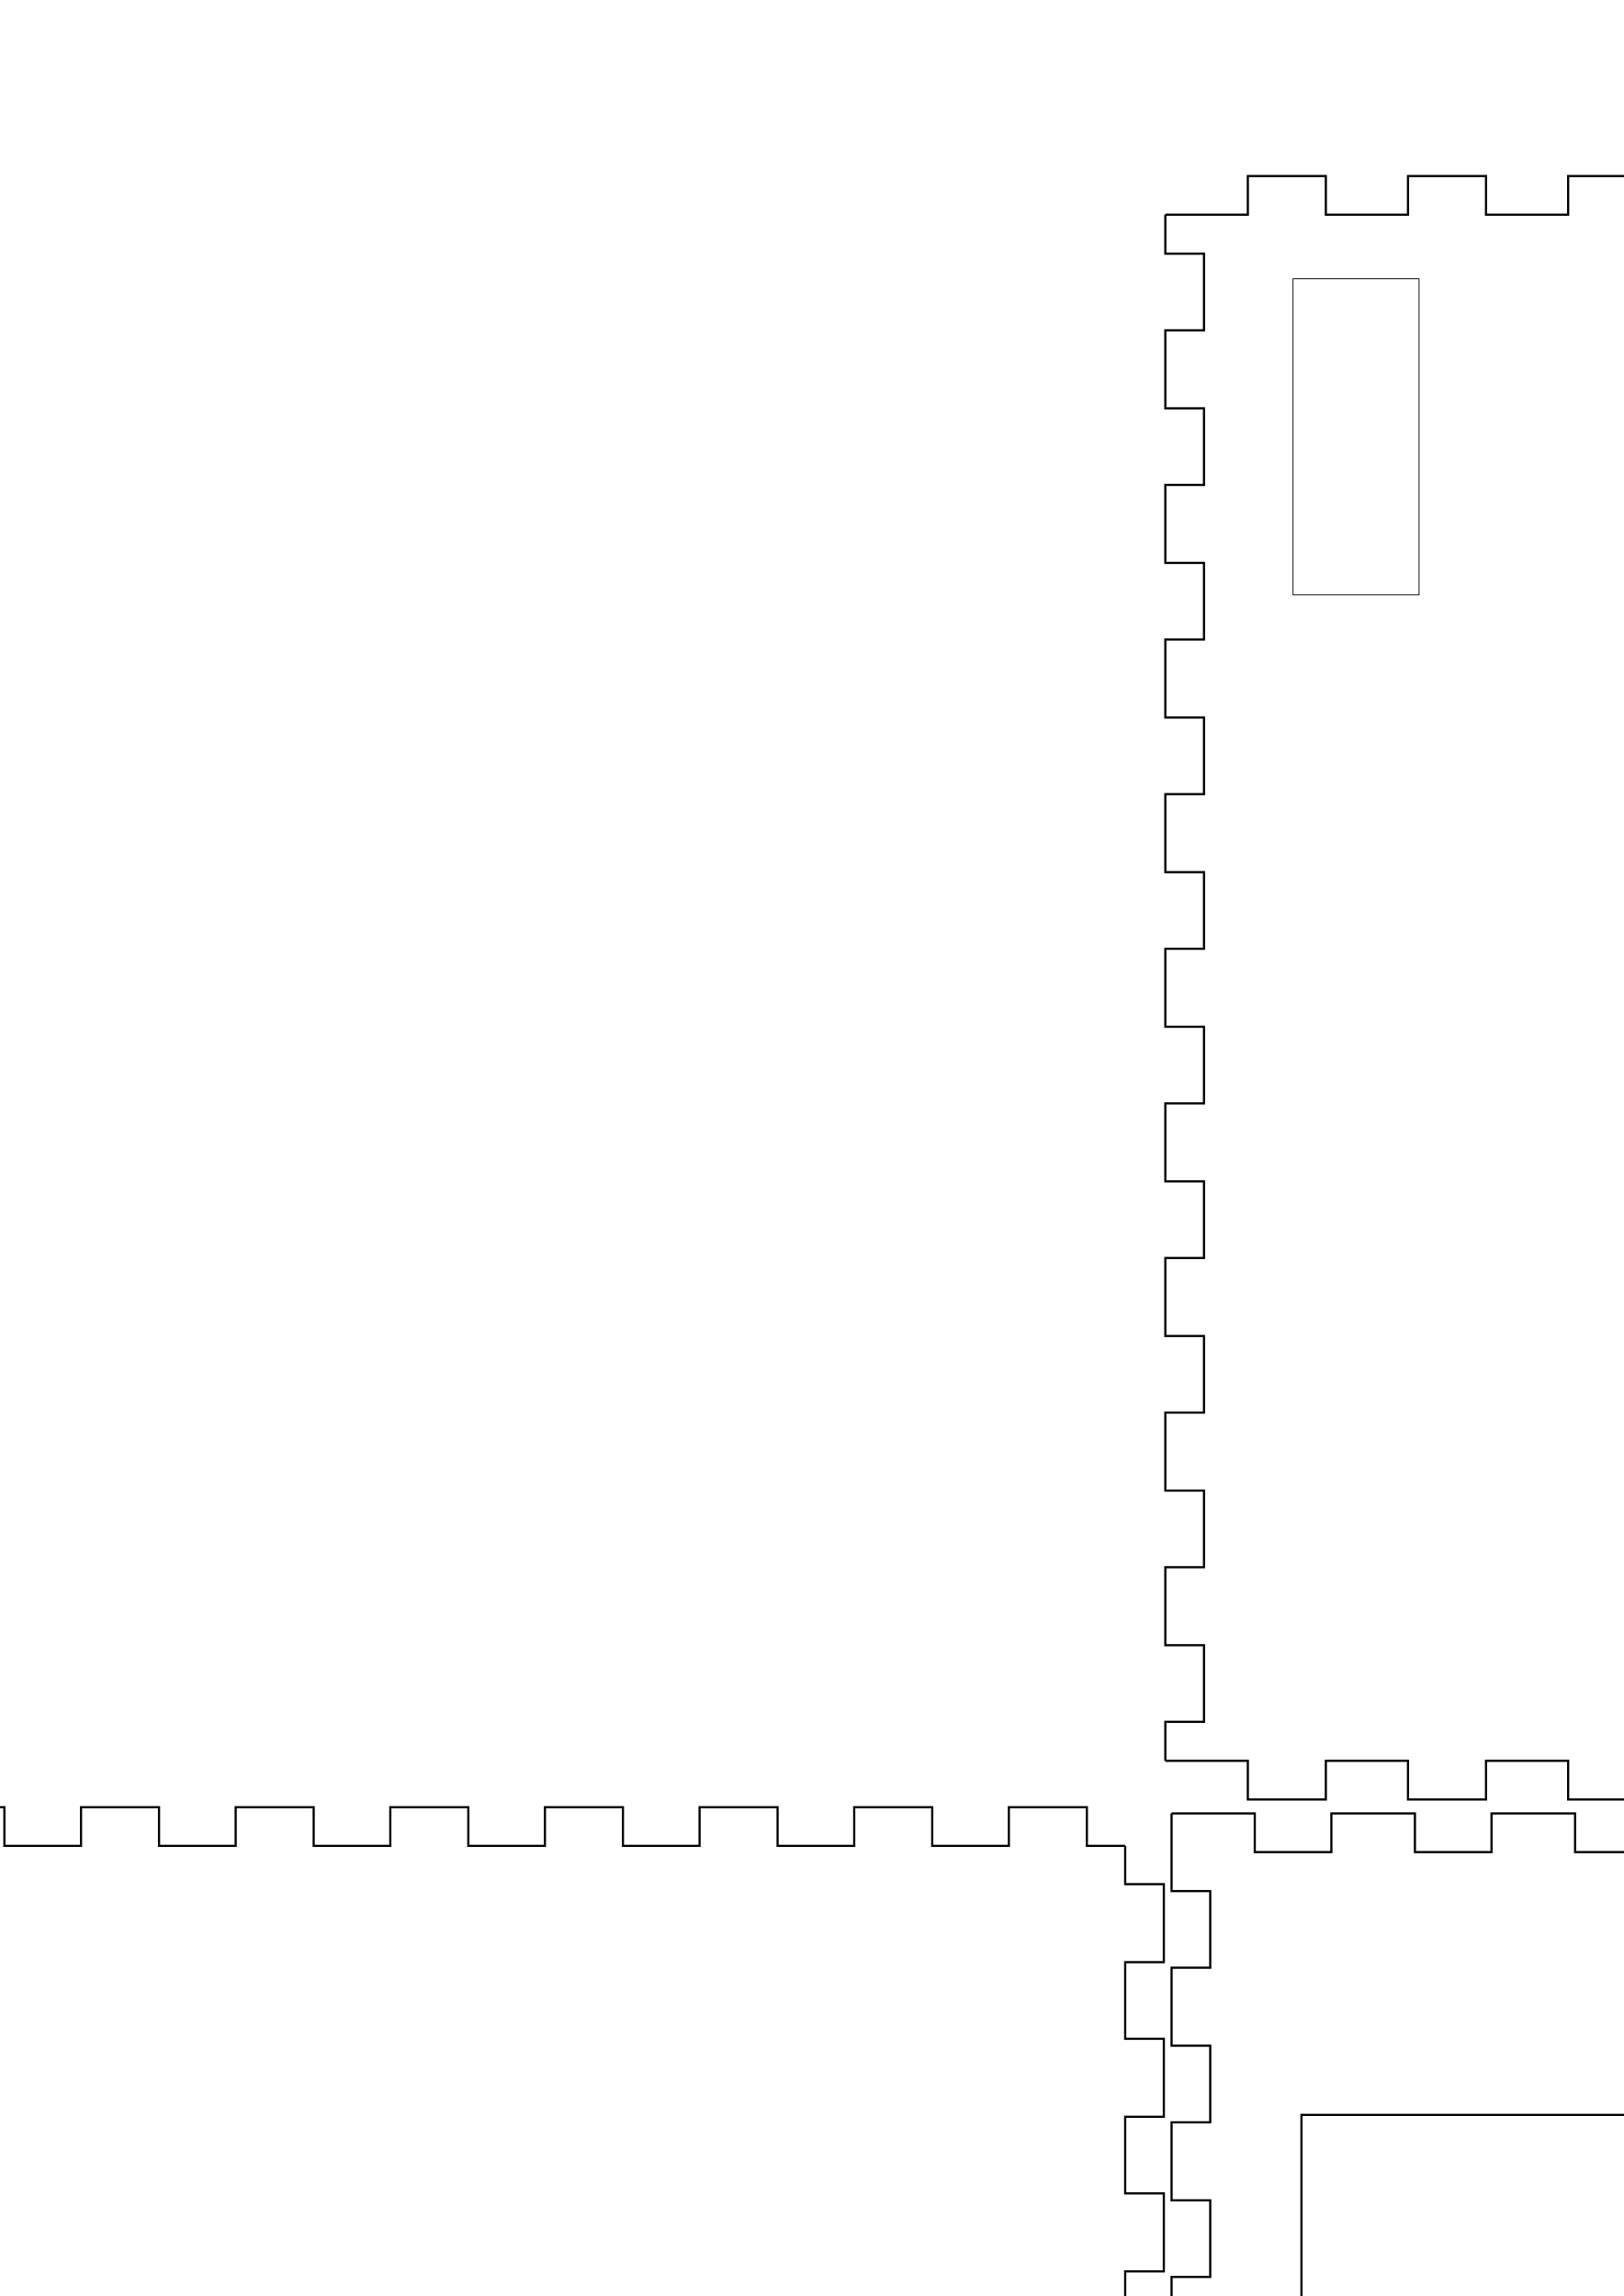
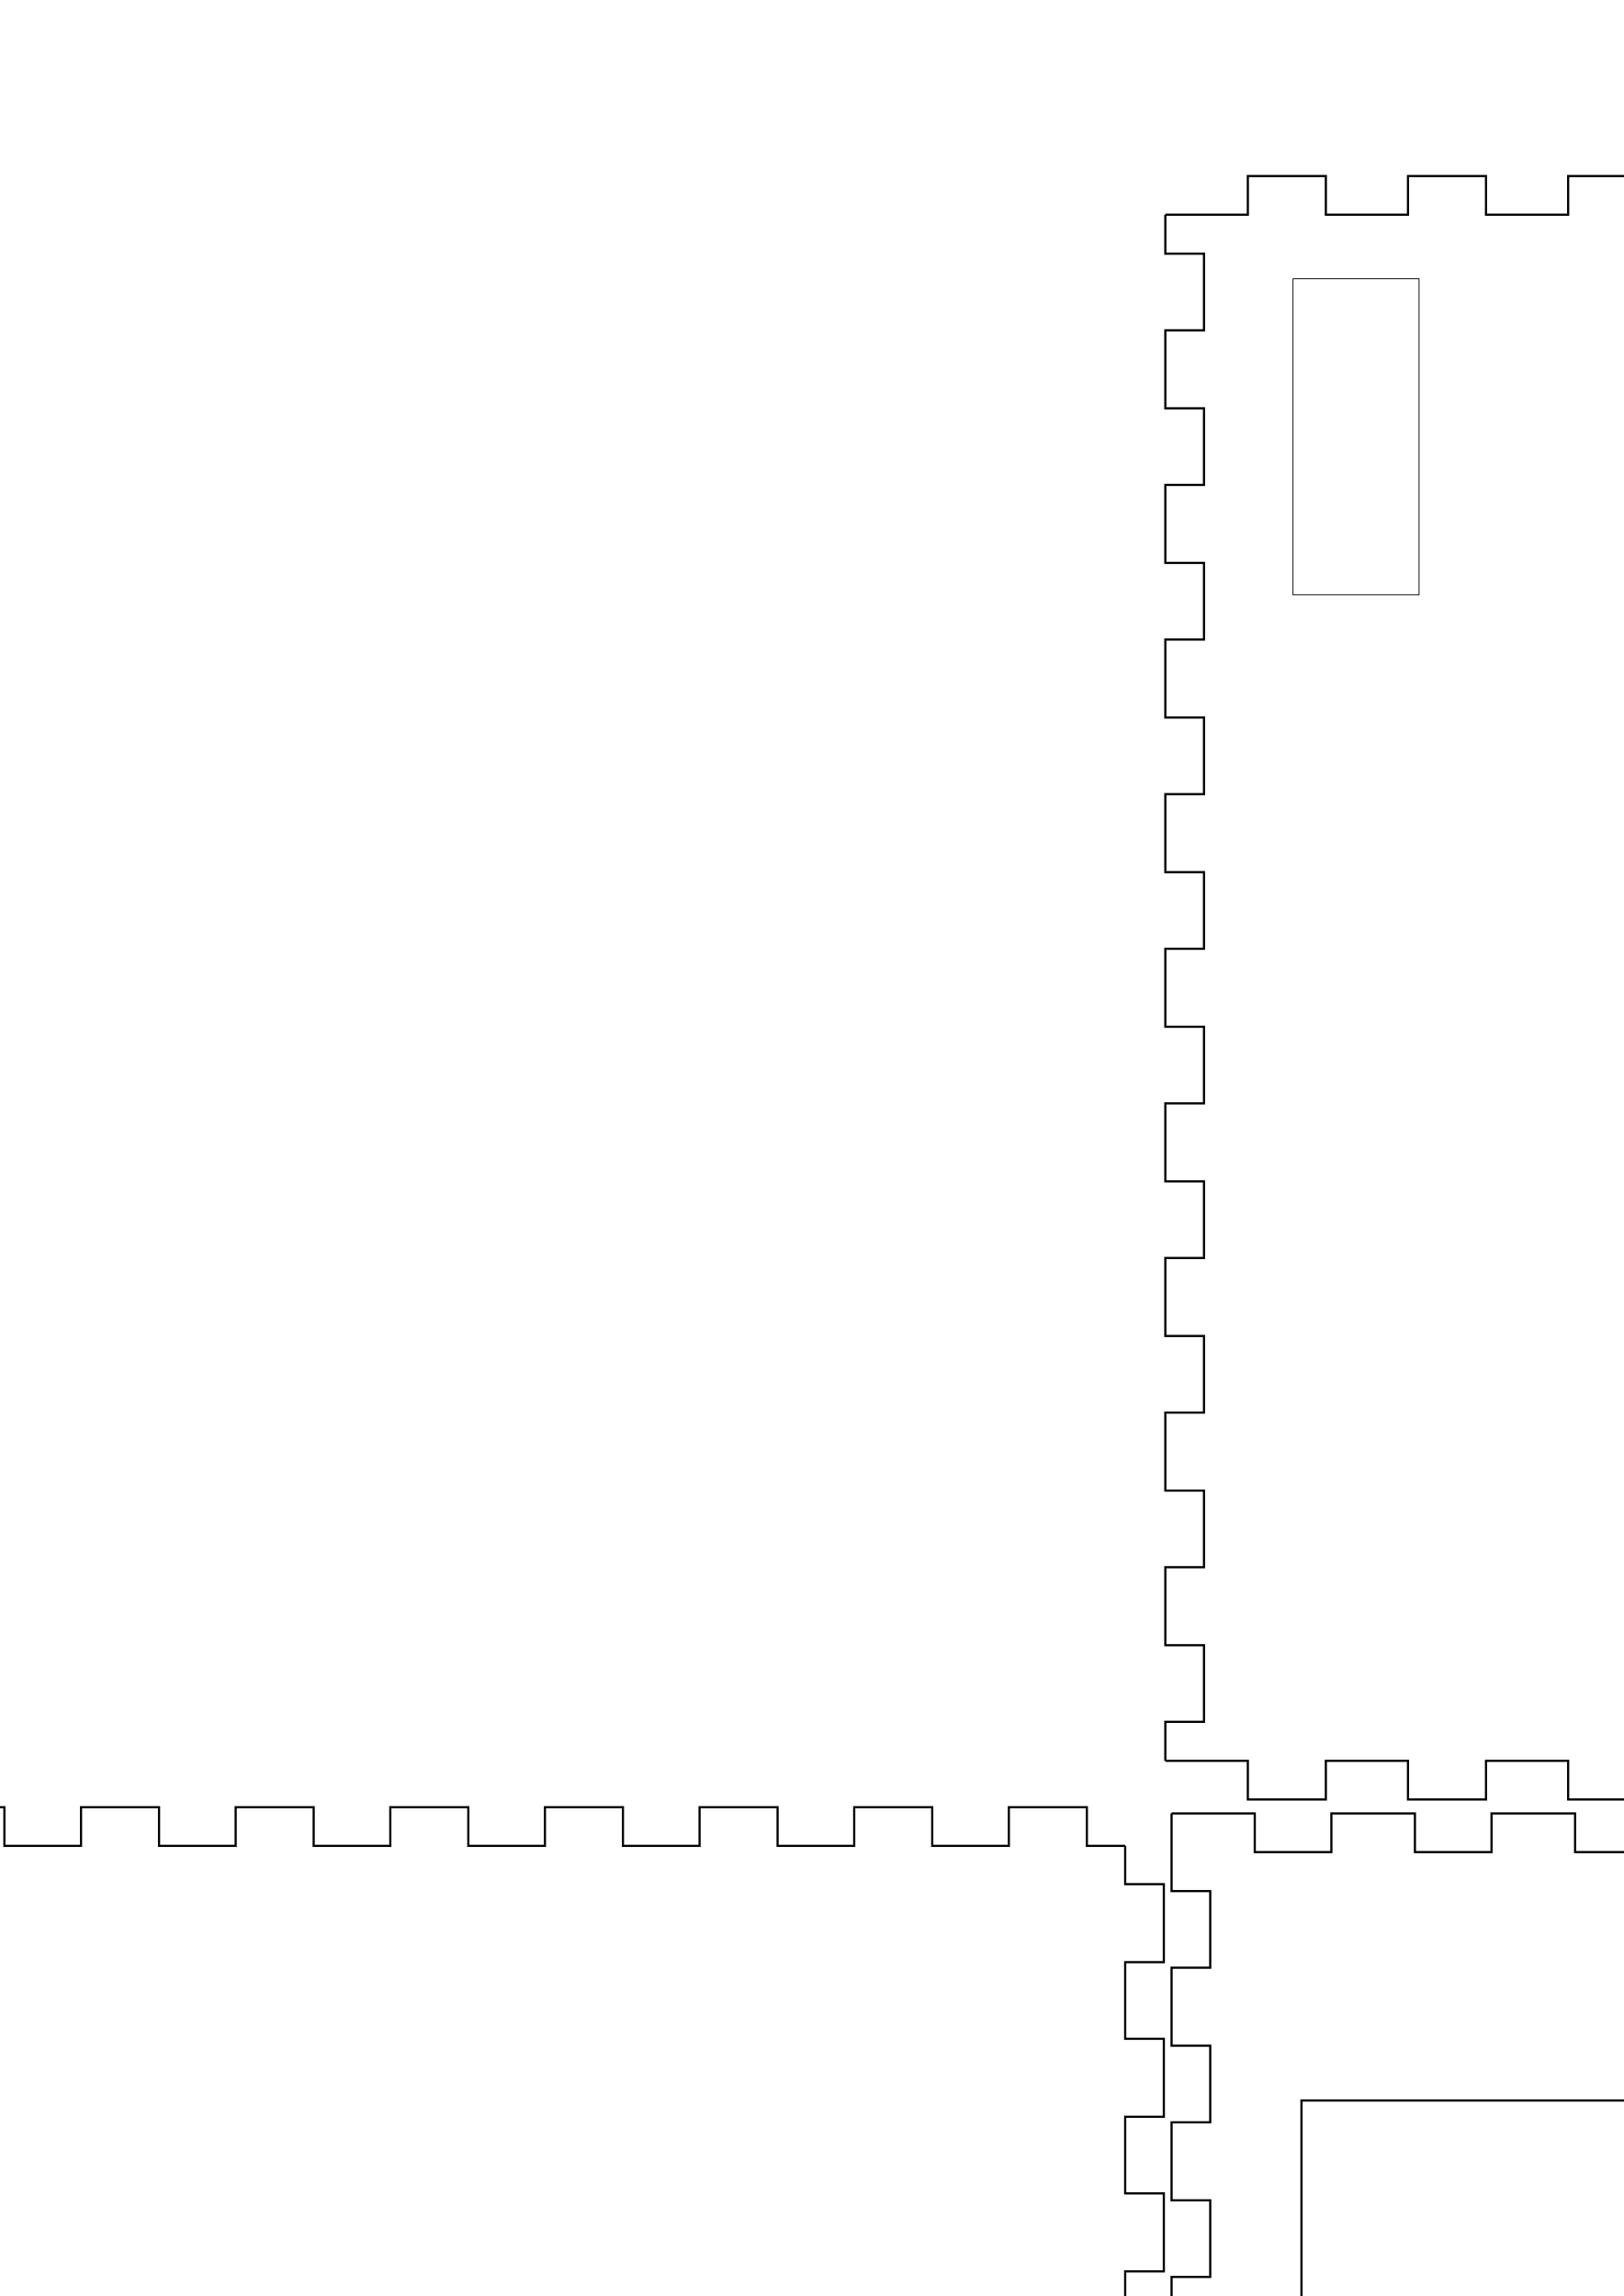
<svg xmlns="http://www.w3.org/2000/svg" width="210mm" height="297mm" viewBox="0 0 744.094 1052.362" id="svg2" version="1.1">
  <defs id="defs4" />
  <g id="layer1">
    <g id="g3408" transform="matrix(0,-1,1,0,-1299.02,1654.9)">
      <rect y="-15.155" x="223.741" height="432.212" width="661.328" id="rect3406" style="fill:#ff0000;fill-opacity:1;stroke:none;stroke-opacity:1" />
      <rect y="-19.178" x="223.892" height="440.327" width="584.291" id="rect3336" style="fill:#29867e;fill-opacity:1;stroke:none;stroke-opacity:1" />
      <rect y="22.189" x="224.704" height="350.888" width="580.582" id="rect3391" style="fill:#000080;fill-opacity:1;stroke:none;stroke-opacity:1" />
      <rect y="38.076" x="237.143" height="307.857" width="545.714" id="rect3395" style="fill:#000000;fill-opacity:1;stroke:none;stroke-opacity:1" />
    </g>
    <g id="g3967" transform="translate(-217.1429,80)">
      <path id="path3525" style="fill:none;stroke:#000000" d="m 751.181,1516.535 37.805,0 0,-17.716 35.752,0 0,17.716 37.645,0 0,-17.716 35.752,0 0,17.716 37.645,0 0,-17.716 35.752,0 0,17.716 37.645,0 0,-17.716 35.752,0 0,17.716 37.645,0 0,-17.716 35.752,0 0,17.716 37.645,0 0,-17.716 35.752,0 0,17.716 37.805,0" />
      <path id="path3527" style="fill:none;stroke:#000000" d="m 1229.528,1516.535 0,17.876 -17.717,0 0,35.114 17.717,0 0,35.752 -17.717,0 0,35.114 17.717,0 0,35.752 -17.717,0 0,35.114 17.717,0 0,35.752 -17.717,0 0,35.114 17.717,0 0,35.752 -17.717,0 0,35.114 17.717,0 0,35.752 -17.717,0 0,35.114 17.717,0 0,35.752 -17.717,0 0,35.114 17.717,0 0,35.752 -17.717,0 0,35.114 17.717,0 0,35.752 -17.717,0 0,35.114 17.717,0 0,35.752 -17.717,0 0,35.114 17.717,0 0,17.876" />
      <path id="path3529" style="fill:none;stroke:#000000" d="m 1229.528,2225.197 -37.805,0 0,17.716 -35.752,0 0,-17.716 -37.645,0 0,17.716 -35.752,0 0,-17.716 -37.645,0 0,17.716 -35.752,0 0,-17.716 -37.645,0 0,17.716 -35.752,0 0,-17.716 -37.645,0 0,17.716 -35.752,0 0,-17.716 -37.645,0 0,17.716 -35.752,0 0,-17.716 -37.805,0" />
      <path id="path3531" style="fill:none;stroke:#000000" d="m 751.181,2225.197 0,-17.876 17.717,0 0,-35.114 -17.717,0 0,-35.752 17.717,0 0,-35.114 -17.717,0 0,-35.752 17.717,0 0,-35.114 -17.717,0 0,-35.752 17.717,0 0,-35.114 -17.717,0 0,-35.752 17.717,0 0,-35.114 -17.717,0 0,-35.752 17.717,0 0,-35.114 -17.717,0 0,-35.752 17.717,0 0,-35.114 -17.717,0 0,-35.752 17.717,0 0,-35.114 -17.717,0 0,-35.752 17.717,0 0,-35.114 -17.717,0 0,-35.752 17.717,0 0,-35.114 -17.717,0 0,-17.876" />
    </g>
    <g id="g3973" transform="translate(-214.2857,77.14286)">
      <path id="path3533" style="fill:none;stroke:#000000" d="m 21.26,768.898 17.557,0 0,-17.717 35.752,0 0,17.717 35.114,0 0,-17.717 35.752,0 0,17.717 35.114,0 0,-17.717 35.752,0 0,17.717 35.114,0 0,-17.717 35.752,0 0,17.717 35.114,0 0,-17.717 35.752,0 0,17.717 35.114,0 0,-17.717 35.752,0 0,17.717 35.114,0 0,-17.717 35.752,0 0,17.717 35.114,0 0,-17.717 35.752,0 0,17.717 35.114,0 0,-17.717 35.752,0 0,17.717 35.114,0 0,-17.717 35.752,0 0,17.717 17.557,0" />
      <path id="path3535" style="fill:none;stroke:#000000" d="m 729.921,768.898 0,17.557 17.717,0 0,35.752 -17.717,0 0,35.114 17.717,0 0,35.752 -17.717,0 0,35.114 17.717,0 0,35.752 -17.717,0 0,35.114 17.717,0 0,35.752 -17.717,0 0,35.114 17.717,0 0,35.752 -17.717,0 0,35.114 17.717,0 0,35.752 -17.717,0 0,35.114 17.717,0 0,35.752 -17.717,0 0,35.114 17.717,0 0,35.752 -17.717,0 0,35.114 17.717,0 0,35.752 -17.717,0 0,35.114 17.717,0 0,35.752 -17.717,0 0,17.557" />
      <path id="path3537" style="fill:none;stroke:#000000" d="m 729.921,1477.559 -17.557,0 0,17.716 -35.752,0 0,-17.716 -35.114,0 0,17.716 -35.752,0 0,-17.716 -35.114,0 0,17.716 -35.752,0 0,-17.716 -35.114,0 0,17.716 -35.752,0 0,-17.716 -35.114,0 0,17.716 -35.752,0 0,-17.716 -35.114,0 0,17.716 -35.752,0 0,-17.716 -35.114,0 0,17.716 -35.752,0 0,-17.716 -35.114,0 0,17.716 -35.752,0 0,-17.716 -35.114,0 0,17.716 -35.752,0 0,-17.716 -35.114,0 0,17.716 -35.752,0 0,-17.716 -17.557,0" />
      <path id="path3539" style="fill:none;stroke:#000000" d="m 21.26,1477.559 0,-17.557 -17.717,0 0,-35.752 17.717,0 0,-35.114 -17.717,0 0,-35.752 17.717,0 0,-35.114 -17.717,0 0,-35.752 17.717,0 0,-35.114 -17.717,0 0,-35.752 17.717,0 0,-35.114 -17.717,0 0,-35.752 17.717,0 0,-35.114 -17.717,0 0,-35.752 17.717,0 0,-35.114 -17.717,0 0,-35.752 17.717,0 0,-35.114 -17.717,0 0,-35.752 17.717,0 0,-35.114 -17.717,0 0,-35.752 17.717,0 0,-35.114 -17.717,0 0,-35.752 17.717,0 0,-17.557" />
    </g>
+     <g id="g3991" transform="translate(-217.1429,88.57143)">
+       <path id="path3557" style="fill:none;stroke:#000000" d="m 1980.709,751.181 38.123,0 0,17.717 35.114,0 0,-17.717 38.283,0 0,17.717 35.114,0 0,-17.717 38.283,0 0,17.717 35.114,0 0,-17.717 38.283,0 0,17.717 35.114,0 0,-17.717 38.283,0 0,17.717 35.114,0 0,-17.717 38.283,0 0,17.717 35.114,0 0,-17.717 38.123,0" />
+       <path id="path3559" style="fill:none;stroke:#000000" d="m 2459.055,751.181 0,35.593 -17.716,0 0,35.114 17.716,0 0,35.752 -17.716,0 0,35.114 17.716,0 0,35.752 -17.716,0 0,35.114 17.716,0 0,35.752 -17.716,0 0,35.114 17.716,0 0,35.752 -17.716,0 0,35.114 17.716,0 0,35.752 -17.716,0 0,35.114 17.716,0 0,35.752 -17.716,0 0,35.114 17.716,0 0,35.752 -17.716,0 0,35.114 17.716,0 0,35.752 -17.716,0 0,35.114 17.716,0 0,35.752 -17.716,0 0,35.114 17.716,0 0,35.593" />
+       <path id="path3561" style="fill:none;stroke:#000000" d="m 2459.055,1495.276 -38.123,0 0,-17.716 -35.114,0 0,17.716 -38.283,0 0,-17.716 -35.114,0 0,17.716 -38.283,0 0,-17.716 -35.114,0 0,17.716 -38.283,0 0,-17.716 -35.114,0 0,17.716 -38.283,0 0,-17.716 -35.114,0 0,17.716 -38.283,0 0,-17.716 -35.114,0 0,17.716 -38.123,0" />
+       <path id="path3563" style="fill:none;stroke:#000000" d="m 1980.709,1495.276 0,-35.593 17.716,0 0,-35.114 -17.716,0 0,-35.752 17.716,0 0,-35.114 -17.716,0 0,-35.752 17.716,0 0,-35.114 -17.716,0 0,-35.752 17.716,0 0,-35.114 -17.716,0 0,-35.752 17.716,0 0,-35.114 -17.716,0 0,-35.752 17.716,0 0,-35.114 -17.716,0 0,-35.752 17.716,0 0,-35.114 -17.716,0 0,-35.752 17.716,0 0,-35.114 -17.716,0 0,-35.752 17.716,0 0,-35.114 -17.716,0 0,-35.752 17.716,0 0,-35.114 -17.716,0 0,-35.593" />
+     </g>
+     <g id="g4185">
+       <g transform="translate(-217.1429,77.14286)" id="g3997">
+         <path d="m 751.181,21.26 37.805,0 0,-17.717 35.752,0 0,17.717 37.645,0 0,-17.717 35.752,0 0,17.717 37.645,0 0,-17.717 35.752,0 0,17.717 37.645,0 0,-17.717 35.752,0 0,17.717 37.645,0 0,-17.717 35.752,0 0,17.717 37.645,0 0,-17.717 35.752,0 0,17.717 37.805,0" style="fill:none;stroke:#000000" id="path3565" />
+         <path d="m 1229.528,21.26 0,17.876 -17.717,0 0,35.114 17.717,0 0,35.752 -17.717,0 0,35.114 17.717,0 0,35.752 -17.717,0 0,35.114 17.717,0 0,35.752 -17.717,0 0,35.114 17.717,0 0,35.752 -17.717,0 0,35.114 17.717,0 0,35.752 -17.717,0 0,35.114 17.717,0 0,35.752 -17.717,0 0,35.114 17.717,0 0,35.752 -17.717,0 0,35.114 17.717,0 0,35.752 -17.717,0 0,35.114 17.717,0 0,35.752 -17.717,0 0,35.114 17.717,0 0,17.876" style="fill:none;stroke:#000000" id="path3567" />
+         <path d="m 1229.528,729.921 -37.805,0 0,17.717 -35.752,0 0,-17.717 -37.645,0 0,17.717 -35.752,0 0,-17.717 -37.645,0 0,17.717 -35.752,0 0,-17.717 -37.645,0 0,17.717 -35.752,0 0,-17.717 -37.645,0 0,17.717 -35.752,0 0,-17.717 -37.645,0 0,17.717 -35.752,0 0,-17.717 -37.805,0" style="fill:none;stroke:#000000" id="path3569" />
+         <path d="m 751.181,729.921 0,-17.876 17.717,0 0,-35.114 -17.717,0 0,-35.752 17.717,0 0,-35.114 -17.717,0 0,-35.752 17.717,0 0,-35.114 -17.717,0 0,-35.752 17.717,0 0,-35.114 -17.717,0 0,-35.752 17.717,0 0,-35.114 -17.717,0 0,-35.752 17.717,0 0,-35.114 -17.717,0 0,-35.752 17.717,0 0,-35.114 -17.717,0 0,-35.752 17.717,0 0,-35.114 -17.717,0 0,-35.752 17.717,0 0,-35.114 -17.717,0 0,-35.752 17.717,0 0,-35.114 -17.717,0 0,-17.876" style="fill:none;stroke:#000000" id="path3571" />
+       </g>
+       <rect y="127.769" x="592.55" height="144.9" width="57.757" id="rect4003" style="fill:none;fill-opacity:1;stroke:#000000;stroke-width:0.386;stroke-opacity:1" />
+     </g>
+     <g id="g4184">
+       <g transform="translate(-217.1429,85.71428)" id="g3985">
+         <path d="m 1250.787,768.898 17.557,0 0,-17.717 35.752,0 0,17.717 35.114,0 0,-17.717 35.752,0 0,17.717 35.114,0 0,-17.717 35.752,0 0,17.717 35.114,0 0,-17.717 35.752,0 0,17.717 35.114,0 0,-17.717 35.752,0 0,17.717 35.114,0 0,-17.717 35.752,0 0,17.717 35.114,0 0,-17.717 35.752,0 0,17.717 35.114,0 0,-17.717 35.752,0 0,17.717 35.114,0 0,-17.717 35.752,0 0,17.717 35.114,0 0,-17.717 35.752,0 0,17.717 17.557,0" style="fill:none;stroke:#000000" id="path3549" />
+         <path d="m 1959.449,768.898 0,17.557 17.717,0 0,35.752 -17.717,0 0,35.114 17.717,0 0,35.752 -17.717,0 0,35.114 17.717,0 0,35.752 -17.717,0 0,35.114 17.717,0 0,35.752 -17.717,0 0,35.114 17.717,0 0,35.752 -17.717,0 0,35.114 17.717,0 0,35.752 -17.717,0 0,35.114 17.717,0 0,35.752 -17.717,0 0,35.114 17.717,0 0,35.752 -17.717,0 0,35.114 17.717,0 0,35.752 -17.717,0 0,35.114 17.717,0 0,35.752 -17.717,0 0,17.557" style="fill:none;stroke:#000000" id="path3551" />
+         <path d="m 1959.449,1477.559 -17.557,0 0,17.716 -35.752,0 0,-17.716 -35.114,0 0,17.716 -35.752,0 0,-17.716 -35.114,0 0,17.716 -35.752,0 0,-17.716 -35.114,0 0,17.716 -35.752,0 0,-17.716 -35.114,0 0,17.716 -35.752,0 0,-17.716 -35.114,0 0,17.716 -35.752,0 0,-17.716 -35.114,0 0,17.716 -35.752,0 0,-17.716 -35.114,0 0,17.716 -35.752,0 0,-17.716 -35.114,0 0,17.716 -35.752,0 0,-17.716 -35.114,0 0,17.716 -35.752,0 0,-17.716 -17.557,0" style="fill:none;stroke:#000000" id="path3553" />
+         <path d="m 1250.787,1477.559 0,-17.557 -17.716,0 0,-35.752 17.716,0 0,-35.114 -17.716,0 0,-35.752 17.716,0 0,-35.114 -17.716,0 0,-35.752 17.716,0 0,-35.114 -17.716,0 0,-35.752 17.716,0 0,-35.114 -17.716,0 0,-35.752 17.716,0 0,-35.114 -17.716,0 0,-35.752 17.716,0 0,-35.114 -17.716,0 0,-35.752 17.716,0 0,-35.114 -17.716,0 0,-35.752 17.716,0 0,-35.114 -17.716,0 0,-35.752 17.716,0 0,-35.114 -17.716,0 0,-35.752 17.716,0 0,-17.557" style="fill:none;stroke:#000000" id="path3555" />
+       </g>
+       <g id="text4805" style="font-style:normal;font-weight:normal;font-size:150.254px;line-height:125%;font-family:sans-serif;text-align:center;letter-spacing:0px;word-spacing:0px;text-anchor:middle;fill:#fe1313;fill-opacity:1;stroke:none;stroke-width:1px;stroke-linecap:butt;stroke-linejoin:miter;stroke-opacity:1" transform="matrix(0,-1,1,0,0,0)">
+         <path id="path4177" style="font-style:normal;font-variant:normal;font-weight:normal;font-stretch:condensed;font-family:Impact;-inkscape-font-specification:'Impact Condensed';text-align:center;text-anchor:middle;fill:#fe1313;fill-opacity:1" d="m -1322.25,1131.405 52.31,0 0,23.771 -21.423,0 0,22.523 19.075,0 0,22.597 -19.075,0 0,49.889 -30.887,0 0,-118.779 z" />
+         <path id="path4179" style="font-style:normal;font-variant:normal;font-weight:normal;font-stretch:condensed;font-family:Impact;-inkscape-font-specification:'Impact Condensed';text-align:center;text-anchor:middle;fill:#fe1313;fill-opacity:1" d="m -1196.941,1167.354 -28.686,0 0,-8.804 q 0,-6.163 -1.101,-7.85 -1.101,-1.687 -3.668,-1.687 -2.788,0 -4.255,2.274 -1.394,2.274 -1.394,6.896 0,5.943 1.614,8.951 1.541,3.008 8.731,7.263 20.616,12.252 25.972,20.102 5.356,7.85 5.356,25.311 0,12.692 -3.008,18.708 -2.935,6.016 -11.445,10.124 -8.511,4.035 -19.809,4.035 -12.399,0 -21.203,-4.696 -8.731,-4.695 -11.445,-11.959 -2.715,-7.263 -2.715,-20.616 l 0,-7.777 28.686,0 0,14.453 q 0,6.676 1.174,8.584 1.247,1.907 4.329,1.907 3.081,0 4.549,-2.421 1.541,-2.421 1.541,-7.19 0,-10.491 -2.861,-13.719 -2.935,-3.228 -14.453,-10.785 -11.518,-7.63 -15.26,-11.078 -3.742,-3.448 -6.236,-9.538 -2.421,-6.089 -2.421,-15.553 0,-13.646 3.448,-19.956 3.522,-6.309 11.298,-9.831 7.777,-3.595 18.782,-3.595 12.032,0 20.469,3.888 8.51,3.888 11.225,9.831 2.788,5.869 2.788,20.029 l 0,4.695 z" />
+         <path id="path4181" style="font-style:normal;font-variant:normal;font-weight:normal;font-stretch:condensed;font-family:Impact;-inkscape-font-specification:'Impact Condensed';text-align:center;text-anchor:middle;fill:#fe1313;fill-opacity:1" d="m -1153.728,1131.405 0,118.779 -30.887,0 0,-118.779 30.887,0 z" />
+         <path id="path4183" style="font-style:normal;font-variant:normal;font-weight:normal;font-stretch:condensed;font-family:Impact;-inkscape-font-specification:'Impact Condensed';text-align:center;text-anchor:middle;fill:#fe1313;fill-opacity:1" d="m -1072.219,1131.405 0,118.779 -27.072,0 -16.067,-53.997 0,53.997 -25.825,0 0,-118.779 25.825,0 17.314,53.484 0,-53.484 25.825,0 z" />
+         <path id="path4185" style="font-style:normal;font-variant:normal;font-weight:normal;font-stretch:condensed;font-family:Impact;-inkscape-font-specification:'Impact Condensed';text-align:center;text-anchor:middle;fill:#fe1313;fill-opacity:1" d="m -1367.517,1319.222 0,118.78 -26.999,0 0,-80.189 -10.785,80.189 -19.148,0 -11.372,-78.355 0,78.355 -26.999,0 0,-118.78 39.984,0 q 1.761,10.711 3.742,25.238 l 4.255,30.227 7.043,-55.465 40.278,0 z" />
+         <path id="path4187" style="font-style:normal;font-variant:normal;font-weight:normal;font-stretch:condensed;font-family:Impact;-inkscape-font-specification:'Impact Condensed';text-align:center;text-anchor:middle;fill:#fe1313;fill-opacity:1" d="m -1329.513,1378.355 -27.806,0 0,-6.529 q 0,-11.298 2.568,-17.388 2.641,-6.163 10.491,-10.858 7.85,-4.695 20.396,-4.695 15.04,0 22.67,5.356 7.63,5.282 9.171,13.059 1.541,7.703 1.541,31.841 l 0,48.862 -28.833,0 0,-8.657 q -2.715,5.209 -7.043,7.85 -4.255,2.568 -10.198,2.568 -7.777,0 -14.306,-4.329 -6.456,-4.402 -6.456,-19.148 l 0,-7.997 q 0,-10.932 3.448,-14.893 3.448,-3.962 17.094,-9.244 14.6,-5.723 15.627,-7.703 1.027,-1.981 1.027,-8.07 0,-7.63 -1.174,-9.905 -1.101,-2.348 -3.742,-2.348 -3.008,0 -3.742,1.981 -0.734,1.907 -0.734,10.051 l 0,10.198 z m 9.391,13.353 q -7.117,5.209 -8.29,8.731 -1.101,3.522 -1.101,10.124 0,7.557 0.954,9.758 1.027,2.201 3.962,2.201 2.788,0 3.595,-1.688 0.88,-1.761 0.88,-9.097 l 0,-20.029 z" />
+         <path id="path4189" style="font-style:normal;font-variant:normal;font-weight:normal;font-stretch:condensed;font-family:Impact;-inkscape-font-specification:'Impact Condensed';text-align:center;text-anchor:middle;fill:#fe1313;fill-opacity:1" d="m -1249.031,1327.659 0,15.334 7.997,0 0,15.407 -7.997,0 0,52.09 q 0,9.611 0.954,10.711 1.027,1.101 8.29,1.101 l 0,15.7 -11.959,0 q -10.124,0 -14.453,-0.807 -4.329,-0.88 -7.63,-3.888 -3.301,-3.081 -4.109,-6.97 -0.807,-3.962 -0.807,-18.488 l 0,-49.449 -6.383,0 0,-15.407 6.383,0 0,-15.334 29.713,0 z" />
+         <path id="path4191" style="font-style:normal;font-variant:normal;font-weight:normal;font-stretch:condensed;font-family:Impact;-inkscape-font-specification:'Impact Condensed';text-align:center;text-anchor:middle;fill:#fe1313;fill-opacity:1" d="m -1167.448,1374.833 0,23.844 q 0,13.133 -1.321,19.295 -1.321,6.089 -5.649,11.445 -4.329,5.282 -11.152,7.85 -6.75,2.494 -15.554,2.494 -9.831,0 -16.654,-2.128 -6.823,-2.201 -10.638,-6.53 -3.742,-4.402 -5.356,-10.565 -1.614,-6.236 -1.614,-18.635 l 0,-24.944 q 0,-13.573 2.935,-21.203 2.935,-7.63 10.565,-12.252 7.63,-4.622 19.515,-4.622 9.978,0 17.094,3.008 7.19,2.935 11.078,7.704 3.888,4.769 5.282,9.831 1.467,5.062 1.467,15.407 z m -29.64,-7.337 q 0,-7.483 -0.807,-9.391 -0.807,-1.981 -3.448,-1.981 -2.641,0 -3.522,1.981 -0.88,1.907 -0.88,9.391 l 0,43.946 q 0,6.896 0.88,9.024 0.88,2.054 3.448,2.054 2.641,0 3.448,-1.908 0.88,-1.907 0.88,-8.217 l 0,-44.9 z" />
+         <path id="path4193" style="font-style:normal;font-variant:normal;font-weight:normal;font-stretch:condensed;font-family:Impact;-inkscape-font-specification:'Impact Condensed';text-align:center;text-anchor:middle;fill:#fe1313;fill-opacity:1" d="m -1128.344,1340.645 -0.514,9.244 q 3.448,-5.502 8.217,-8.217 4.769,-2.788 10.858,-2.788 11.885,0 18.708,11.005 3.742,-5.502 8.437,-8.217 4.695,-2.788 10.418,-2.788 7.557,0 12.472,3.668 4.989,3.668 6.383,9.024 1.394,5.282 1.394,17.241 l 0,69.184 -28.759,0 0,-63.462 q 0,-12.472 -0.88,-15.407 -0.807,-3.008 -3.888,-3.008 -3.155,0 -4.109,2.935 -0.88,2.935 -0.88,15.48 l 0,63.462 -28.759,0 0,-61.847 q 0,-14.306 -0.734,-17.168 -0.66,-2.861 -3.815,-2.861 -1.981,0 -3.375,1.541 -1.394,1.467 -1.541,3.668 -0.147,2.128 -0.147,9.171 l 0,67.497 -28.759,0 0,-97.357 29.273,0 z" />
+         <path id="path4195" style="font-style:normal;font-variant:normal;font-weight:normal;font-stretch:condensed;font-family:Impact;-inkscape-font-specification:'Impact Condensed';text-align:center;text-anchor:middle;fill:#fe1313;fill-opacity:1" d="m -1015.213,1378.355 -27.806,0 0,-6.529 q 0,-11.298 2.568,-17.388 2.641,-6.163 10.491,-10.858 7.85,-4.695 20.396,-4.695 15.04,0 22.67,5.356 7.63,5.282 9.171,13.059 1.541,7.703 1.541,31.841 l 0,48.862 -28.833,0 0,-8.657 q -2.715,5.209 -7.043,7.85 -4.255,2.568 -10.198,2.568 -7.777,0 -14.306,-4.329 -6.456,-4.402 -6.456,-19.148 l 0,-7.997 q 0,-10.932 3.448,-14.893 3.448,-3.962 17.094,-9.244 14.6,-5.723 15.627,-7.703 1.027,-1.981 1.027,-8.07 0,-7.63 -1.174,-9.905 -1.101,-2.348 -3.742,-2.348 -3.008,0 -3.742,1.981 -0.734,1.907 -0.734,10.051 l 0,10.198 z m 9.391,13.353 q -7.117,5.209 -8.29,8.731 -1.101,3.522 -1.101,10.124 0,7.557 0.954,9.758 1.027,2.201 3.962,2.201 2.788,0 3.595,-1.688 0.88,-1.761 0.88,-9.097 l 0,-20.029 z" />
+         <path id="path4197" style="font-style:normal;font-variant:normal;font-weight:normal;font-stretch:condensed;font-family:Impact;-inkscape-font-specification:'Impact Condensed';text-align:center;text-anchor:middle;fill:#fe1313;fill-opacity:1" d="m -934.731,1327.659 0,15.334 7.997,0 0,15.407 -7.997,0 0,52.09 q 0,9.611 0.954,10.711 1.027,1.101 8.29,1.101 l 0,15.7 -11.959,0 q -10.125,0 -14.453,-0.807 -4.329,-0.88 -7.63,-3.888 -3.301,-3.081 -4.109,-6.97 -0.807,-3.962 -0.807,-18.488 l 0,-49.449 -6.383,0 0,-15.407 6.383,0 0,-15.334 29.713,0 z" />
+       </g>
+     </g>
    <g id="g3979" transform="translate(-214.2857,80)">
      <path id="path3541" style="fill:none;stroke:#000000" d="m 751.181,751.181 38.123,0 0,17.717 35.114,0 0,-17.717 38.283,0 0,17.717 35.114,0 0,-17.717 38.283,0 0,17.717 35.114,0 0,-17.717 38.283,0 0,17.717 35.114,0 0,-17.717 38.283,0 0,17.717 35.114,0 0,-17.717 38.283,0 0,17.717 35.114,0 0,-17.717 38.123,0" />
      <path id="path3543" style="fill:none;stroke:#000000" d="m 1229.528,751.181 0,35.593 -17.717,0 0,35.114 17.717,0 0,35.752 -17.717,0 0,35.114 17.717,0 0,35.752 -17.717,0 0,35.114 17.717,0 0,35.752 -17.717,0 0,35.114 17.717,0 0,35.752 -17.717,0 0,35.114 17.717,0 0,35.752 -17.717,0 0,35.114 17.717,0 0,35.752 -17.717,0 0,35.114 17.717,0 0,35.752 -17.717,0 0,35.114 17.717,0 0,35.752 -17.717,0 0,35.114 17.717,0 0,35.752 -17.717,0 0,35.114 17.717,0 0,35.593" />
      <path id="path3545" style="fill:none;stroke:#000000" d="m 1229.528,1495.276 -38.123,0 0,-17.716 -35.114,0 0,17.716 -38.283,0 0,-17.716 -35.114,0 0,17.716 -38.283,0 0,-17.716 -35.114,0 0,17.716 -38.283,0 0,-17.716 -35.114,0 0,17.716 -38.283,0 0,-17.716 -35.114,0 0,17.716 -38.283,0 0,-17.716 -35.114,0 0,17.716 -38.123,0" />
      <path id="path3547" style="fill:none;stroke:#000000" d="m 751.181,1495.276 0,-35.593 17.717,0 0,-35.114 -17.717,0 0,-35.752 17.717,0 0,-35.114 -17.717,0 0,-35.752 17.717,0 0,-35.114 -17.717,0 0,-35.752 17.717,0 0,-35.114 -17.717,0 0,-35.752 17.717,0 0,-35.114 -17.717,0 0,-35.752 17.717,0 0,-35.114 -17.717,0 0,-35.752 17.717,0 0,-35.114 -17.717,0 0,-35.752 17.717,0 0,-35.114 -17.717,0 0,-35.752 17.717,0 0,-35.114 -17.717,0 0,-35.752 17.717,0 0,-35.114 -17.717,0 0,-35.593" />
    </g>
-     <g id="g3985" transform="translate(-217.1429,85.71428)">
-       <path id="path3549" style="fill:none;stroke:#000000" d="m 1250.787,768.898 17.557,0 0,-17.717 35.752,0 0,17.717 35.114,0 0,-17.717 35.752,0 0,17.717 35.114,0 0,-17.717 35.752,0 0,17.717 35.114,0 0,-17.717 35.752,0 0,17.717 35.114,0 0,-17.717 35.752,0 0,17.717 35.114,0 0,-17.717 35.752,0 0,17.717 35.114,0 0,-17.717 35.752,0 0,17.717 35.114,0 0,-17.717 35.752,0 0,17.717 35.114,0 0,-17.717 35.752,0 0,17.717 35.114,0 0,-17.717 35.752,0 0,17.717 17.557,0" />
-       <path id="path3551" style="fill:none;stroke:#000000" d="m 1959.449,768.898 0,17.557 17.717,0 0,35.752 -17.717,0 0,35.114 17.717,0 0,35.752 -17.717,0 0,35.114 17.717,0 0,35.752 -17.717,0 0,35.114 17.717,0 0,35.752 -17.717,0 0,35.114 17.717,0 0,35.752 -17.717,0 0,35.114 17.717,0 0,35.752 -17.717,0 0,35.114 17.717,0 0,35.752 -17.717,0 0,35.114 17.717,0 0,35.752 -17.717,0 0,35.114 17.717,0 0,35.752 -17.717,0 0,35.114 17.717,0 0,35.752 -17.717,0 0,17.557" />
-       <path id="path3553" style="fill:none;stroke:#000000" d="m 1959.449,1477.559 -17.557,0 0,17.716 -35.752,0 0,-17.716 -35.114,0 0,17.716 -35.752,0 0,-17.716 -35.114,0 0,17.716 -35.752,0 0,-17.716 -35.114,0 0,17.716 -35.752,0 0,-17.716 -35.114,0 0,17.716 -35.752,0 0,-17.716 -35.114,0 0,17.716 -35.752,0 0,-17.716 -35.114,0 0,17.716 -35.752,0 0,-17.716 -35.114,0 0,17.716 -35.752,0 0,-17.716 -35.114,0 0,17.716 -35.752,0 0,-17.716 -35.114,0 0,17.716 -35.752,0 0,-17.716 -17.557,0" />
-       <path id="path3555" style="fill:none;stroke:#000000" d="m 1250.787,1477.559 0,-17.557 -17.716,0 0,-35.752 17.716,0 0,-35.114 -17.716,0 0,-35.752 17.716,0 0,-35.114 -17.716,0 0,-35.752 17.716,0 0,-35.114 -17.716,0 0,-35.752 17.716,0 0,-35.114 -17.716,0 0,-35.752 17.716,0 0,-35.114 -17.716,0 0,-35.752 17.716,0 0,-35.114 -17.716,0 0,-35.752 17.716,0 0,-35.114 -17.716,0 0,-35.752 17.716,0 0,-35.114 -17.716,0 0,-35.752 17.716,0 0,-35.114 -17.716,0 0,-35.752 17.716,0 0,-17.557" />
-     </g>
-     <g id="g3991" transform="translate(-217.1429,88.57143)">
-       <path id="path3557" style="fill:none;stroke:#000000" d="m 1980.709,751.181 38.123,0 0,17.717 35.114,0 0,-17.717 38.283,0 0,17.717 35.114,0 0,-17.717 38.283,0 0,17.717 35.114,0 0,-17.717 38.283,0 0,17.717 35.114,0 0,-17.717 38.283,0 0,17.717 35.114,0 0,-17.717 38.283,0 0,17.717 35.114,0 0,-17.717 38.123,0" />
-       <path id="path3559" style="fill:none;stroke:#000000" d="m 2459.055,751.181 0,35.593 -17.716,0 0,35.114 17.716,0 0,35.752 -17.716,0 0,35.114 17.716,0 0,35.752 -17.716,0 0,35.114 17.716,0 0,35.752 -17.716,0 0,35.114 17.716,0 0,35.752 -17.716,0 0,35.114 17.716,0 0,35.752 -17.716,0 0,35.114 17.716,0 0,35.752 -17.716,0 0,35.114 17.716,0 0,35.752 -17.716,0 0,35.114 17.716,0 0,35.752 -17.716,0 0,35.114 17.716,0 0,35.752 -17.716,0 0,35.114 17.716,0 0,35.593" />
-       <path id="path3561" style="fill:none;stroke:#000000" d="m 2459.055,1495.276 -38.123,0 0,-17.716 -35.114,0 0,17.716 -38.283,0 0,-17.716 -35.114,0 0,17.716 -38.283,0 0,-17.716 -35.114,0 0,17.716 -38.283,0 0,-17.716 -35.114,0 0,17.716 -38.283,0 0,-17.716 -35.114,0 0,17.716 -38.283,0 0,-17.716 -35.114,0 0,17.716 -38.123,0" />
-       <path id="path3563" style="fill:none;stroke:#000000" d="m 1980.709,1495.276 0,-35.593 17.716,0 0,-35.114 -17.716,0 0,-35.752 17.716,0 0,-35.114 -17.716,0 0,-35.752 17.716,0 0,-35.114 -17.716,0 0,-35.752 17.716,0 0,-35.114 -17.716,0 0,-35.752 17.716,0 0,-35.114 -17.716,0 0,-35.752 17.716,0 0,-35.114 -17.716,0 0,-35.752 17.716,0 0,-35.114 -17.716,0 0,-35.752 17.716,0 0,-35.114 -17.716,0 0,-35.752 17.716,0 0,-35.114 -17.716,0 0,-35.752 17.716,0 0,-35.114 -17.716,0 0,-35.593" />
-     </g>
-     <g id="g3997" transform="translate(-217.1429,77.14286)">
-       <path id="path3565" style="fill:none;stroke:#000000" d="m 751.181,21.26 37.805,0 0,-17.717 35.752,0 0,17.717 37.645,0 0,-17.717 35.752,0 0,17.717 37.645,0 0,-17.717 35.752,0 0,17.717 37.645,0 0,-17.717 35.752,0 0,17.717 37.645,0 0,-17.717 35.752,0 0,17.717 37.645,0 0,-17.717 35.752,0 0,17.717 37.805,0" />
-       <path id="path3567" style="fill:none;stroke:#000000" d="m 1229.528,21.26 0,17.876 -17.717,0 0,35.114 17.717,0 0,35.752 -17.717,0 0,35.114 17.717,0 0,35.752 -17.717,0 0,35.114 17.717,0 0,35.752 -17.717,0 0,35.114 17.717,0 0,35.752 -17.717,0 0,35.114 17.717,0 0,35.752 -17.717,0 0,35.114 17.717,0 0,35.752 -17.717,0 0,35.114 17.717,0 0,35.752 -17.717,0 0,35.114 17.717,0 0,35.752 -17.717,0 0,35.114 17.717,0 0,35.752 -17.717,0 0,35.114 17.717,0 0,17.876" />
-       <path id="path3569" style="fill:none;stroke:#000000" d="m 1229.528,729.921 -37.805,0 0,17.717 -35.752,0 0,-17.717 -37.645,0 0,17.717 -35.752,0 0,-17.717 -37.645,0 0,17.717 -35.752,0 0,-17.717 -37.645,0 0,17.717 -35.752,0 0,-17.717 -37.645,0 0,17.717 -35.752,0 0,-17.717 -37.645,0 0,17.717 -35.752,0 0,-17.717 -37.805,0" />
-       <path id="path3571" style="fill:none;stroke:#000000" d="m 751.181,729.921 0,-17.876 17.717,0 0,-35.114 -17.717,0 0,-35.752 17.717,0 0,-35.114 -17.717,0 0,-35.752 17.717,0 0,-35.114 -17.717,0 0,-35.752 17.717,0 0,-35.114 -17.717,0 0,-35.752 17.717,0 0,-35.114 -17.717,0 0,-35.752 17.717,0 0,-35.114 -17.717,0 0,-35.752 17.717,0 0,-35.114 -17.717,0 0,-35.752 17.717,0 0,-35.114 -17.717,0 0,-35.752 17.717,0 0,-35.114 -17.717,0 0,-35.752 17.717,0 0,-35.114 -17.717,0 0,-17.876" />
-     </g>
-     <rect style="fill:none;fill-opacity:1;stroke:#000000;stroke-width:0.386;stroke-opacity:1" id="rect4003" width="57.757" height="144.9" x="592.55" y="127.769" />
-     <text xml:space="preserve" style="font-style:normal;font-weight:normal;font-size:150.254px;line-height:125%;font-family:sans-serif;text-align:center;letter-spacing:0px;word-spacing:0px;text-anchor:middle;fill:#000000;fill-opacity:1;stroke:none;stroke-width:1px;stroke-linecap:butt;stroke-linejoin:miter;stroke-opacity:1" x="-1197.235" y="1250.184" id="text4805" transform="matrix(0,-1,1,0,0,0)">
-       <tspan id="tspan4807" x="-1197.235" y="1250.184" style="font-style:normal;font-variant:normal;font-weight:normal;font-stretch:condensed;font-family:Impact;-inkscape-font-specification:'Impact Condensed';text-align:center;text-anchor:middle">FSIN</tspan>
-       <tspan x="-1197.235" y="1438.001" style="font-style:normal;font-variant:normal;font-weight:normal;font-stretch:condensed;font-family:Impact;-inkscape-font-specification:'Impact Condensed';text-align:center;text-anchor:middle" id="tspan4811">Matomat</tspan>
-       <tspan x="-1197.235" y="1625.818" style="font-style:normal;font-variant:normal;font-weight:normal;font-stretch:condensed;font-family:Impact;-inkscape-font-specification:'Impact Condensed';text-align:center;text-anchor:middle" id="tspan4809" />
-     </text>
-     <rect style="fill:none;fill-opacity:1;stroke:#000000;stroke-opacity:1" id="rect3391-2" width="580.582" height="350.888" x="-1549.941" y="596.427" transform="matrix(0,-1,1,0,0,0)" />
+     <rect style="fill:none;fill-opacity:1;stroke:#000000;stroke-width:1.024;stroke-opacity:1" id="rect3391-2" width="587.165" height="363.936" x="-1549.929" y="596.44" transform="matrix(0,-1,1,0,0,0)" />
  </g>
  <g id="g3573" />
  <g id="g3691" />
</svg>
